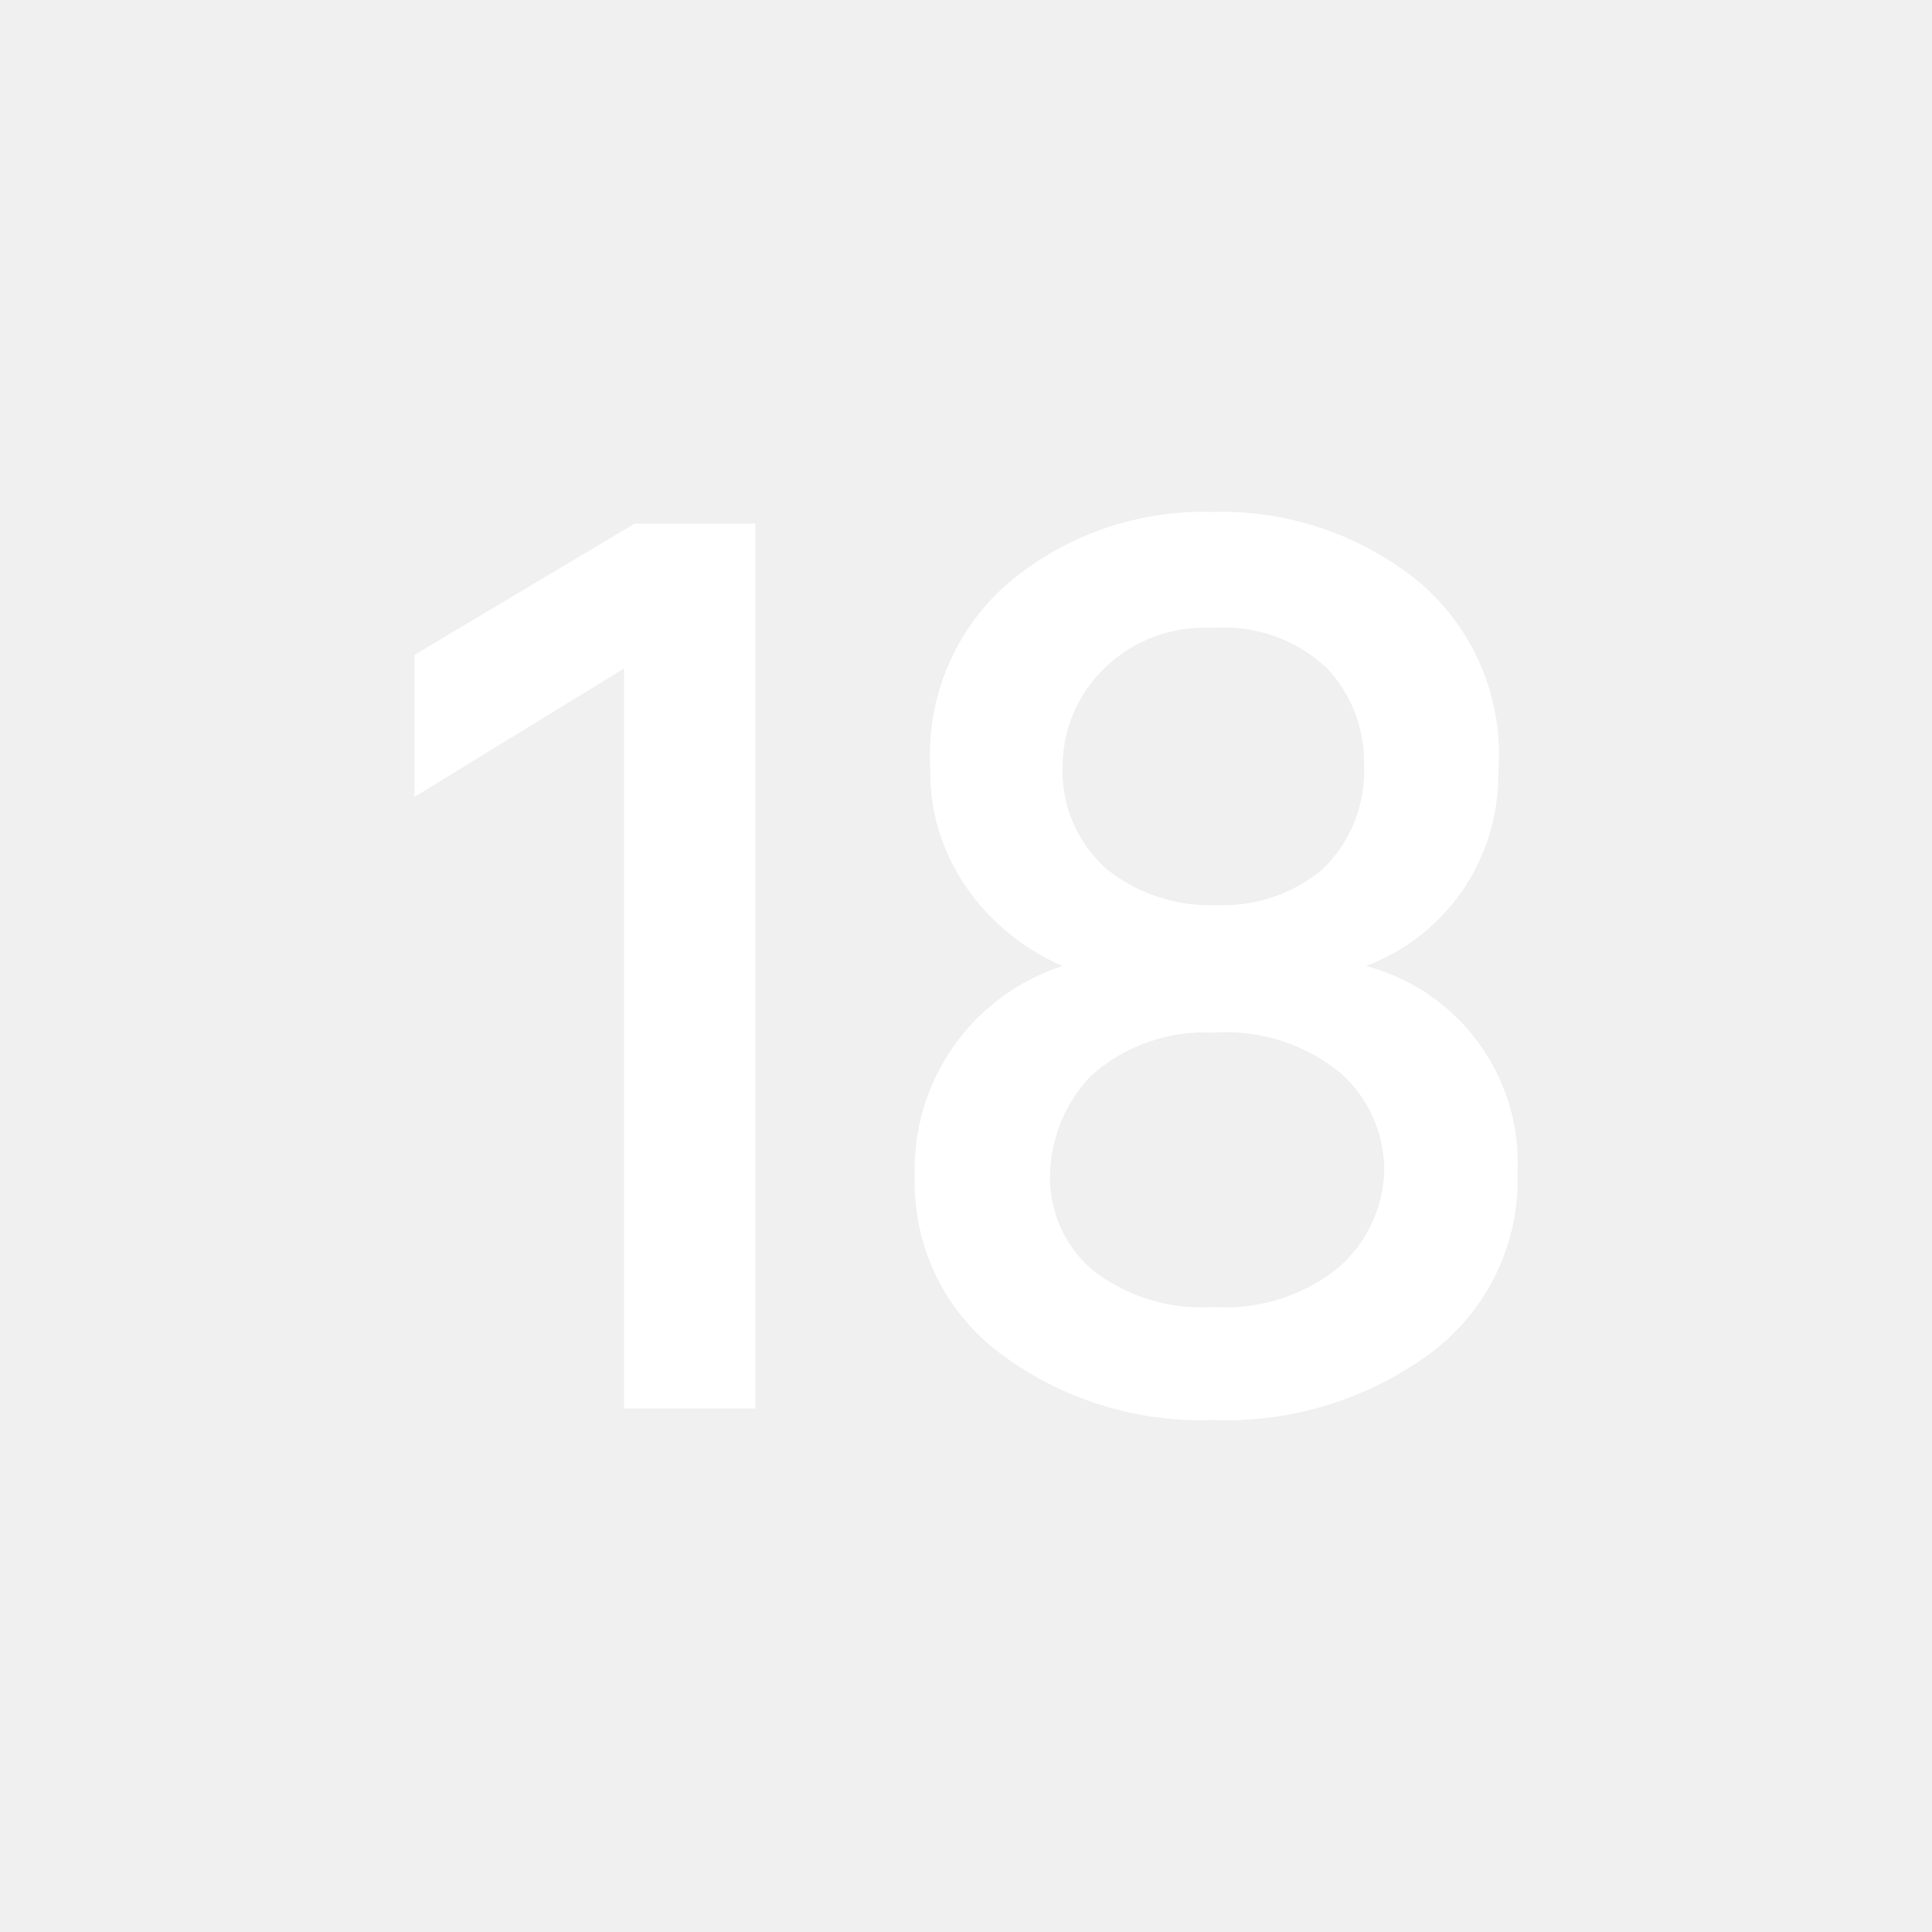
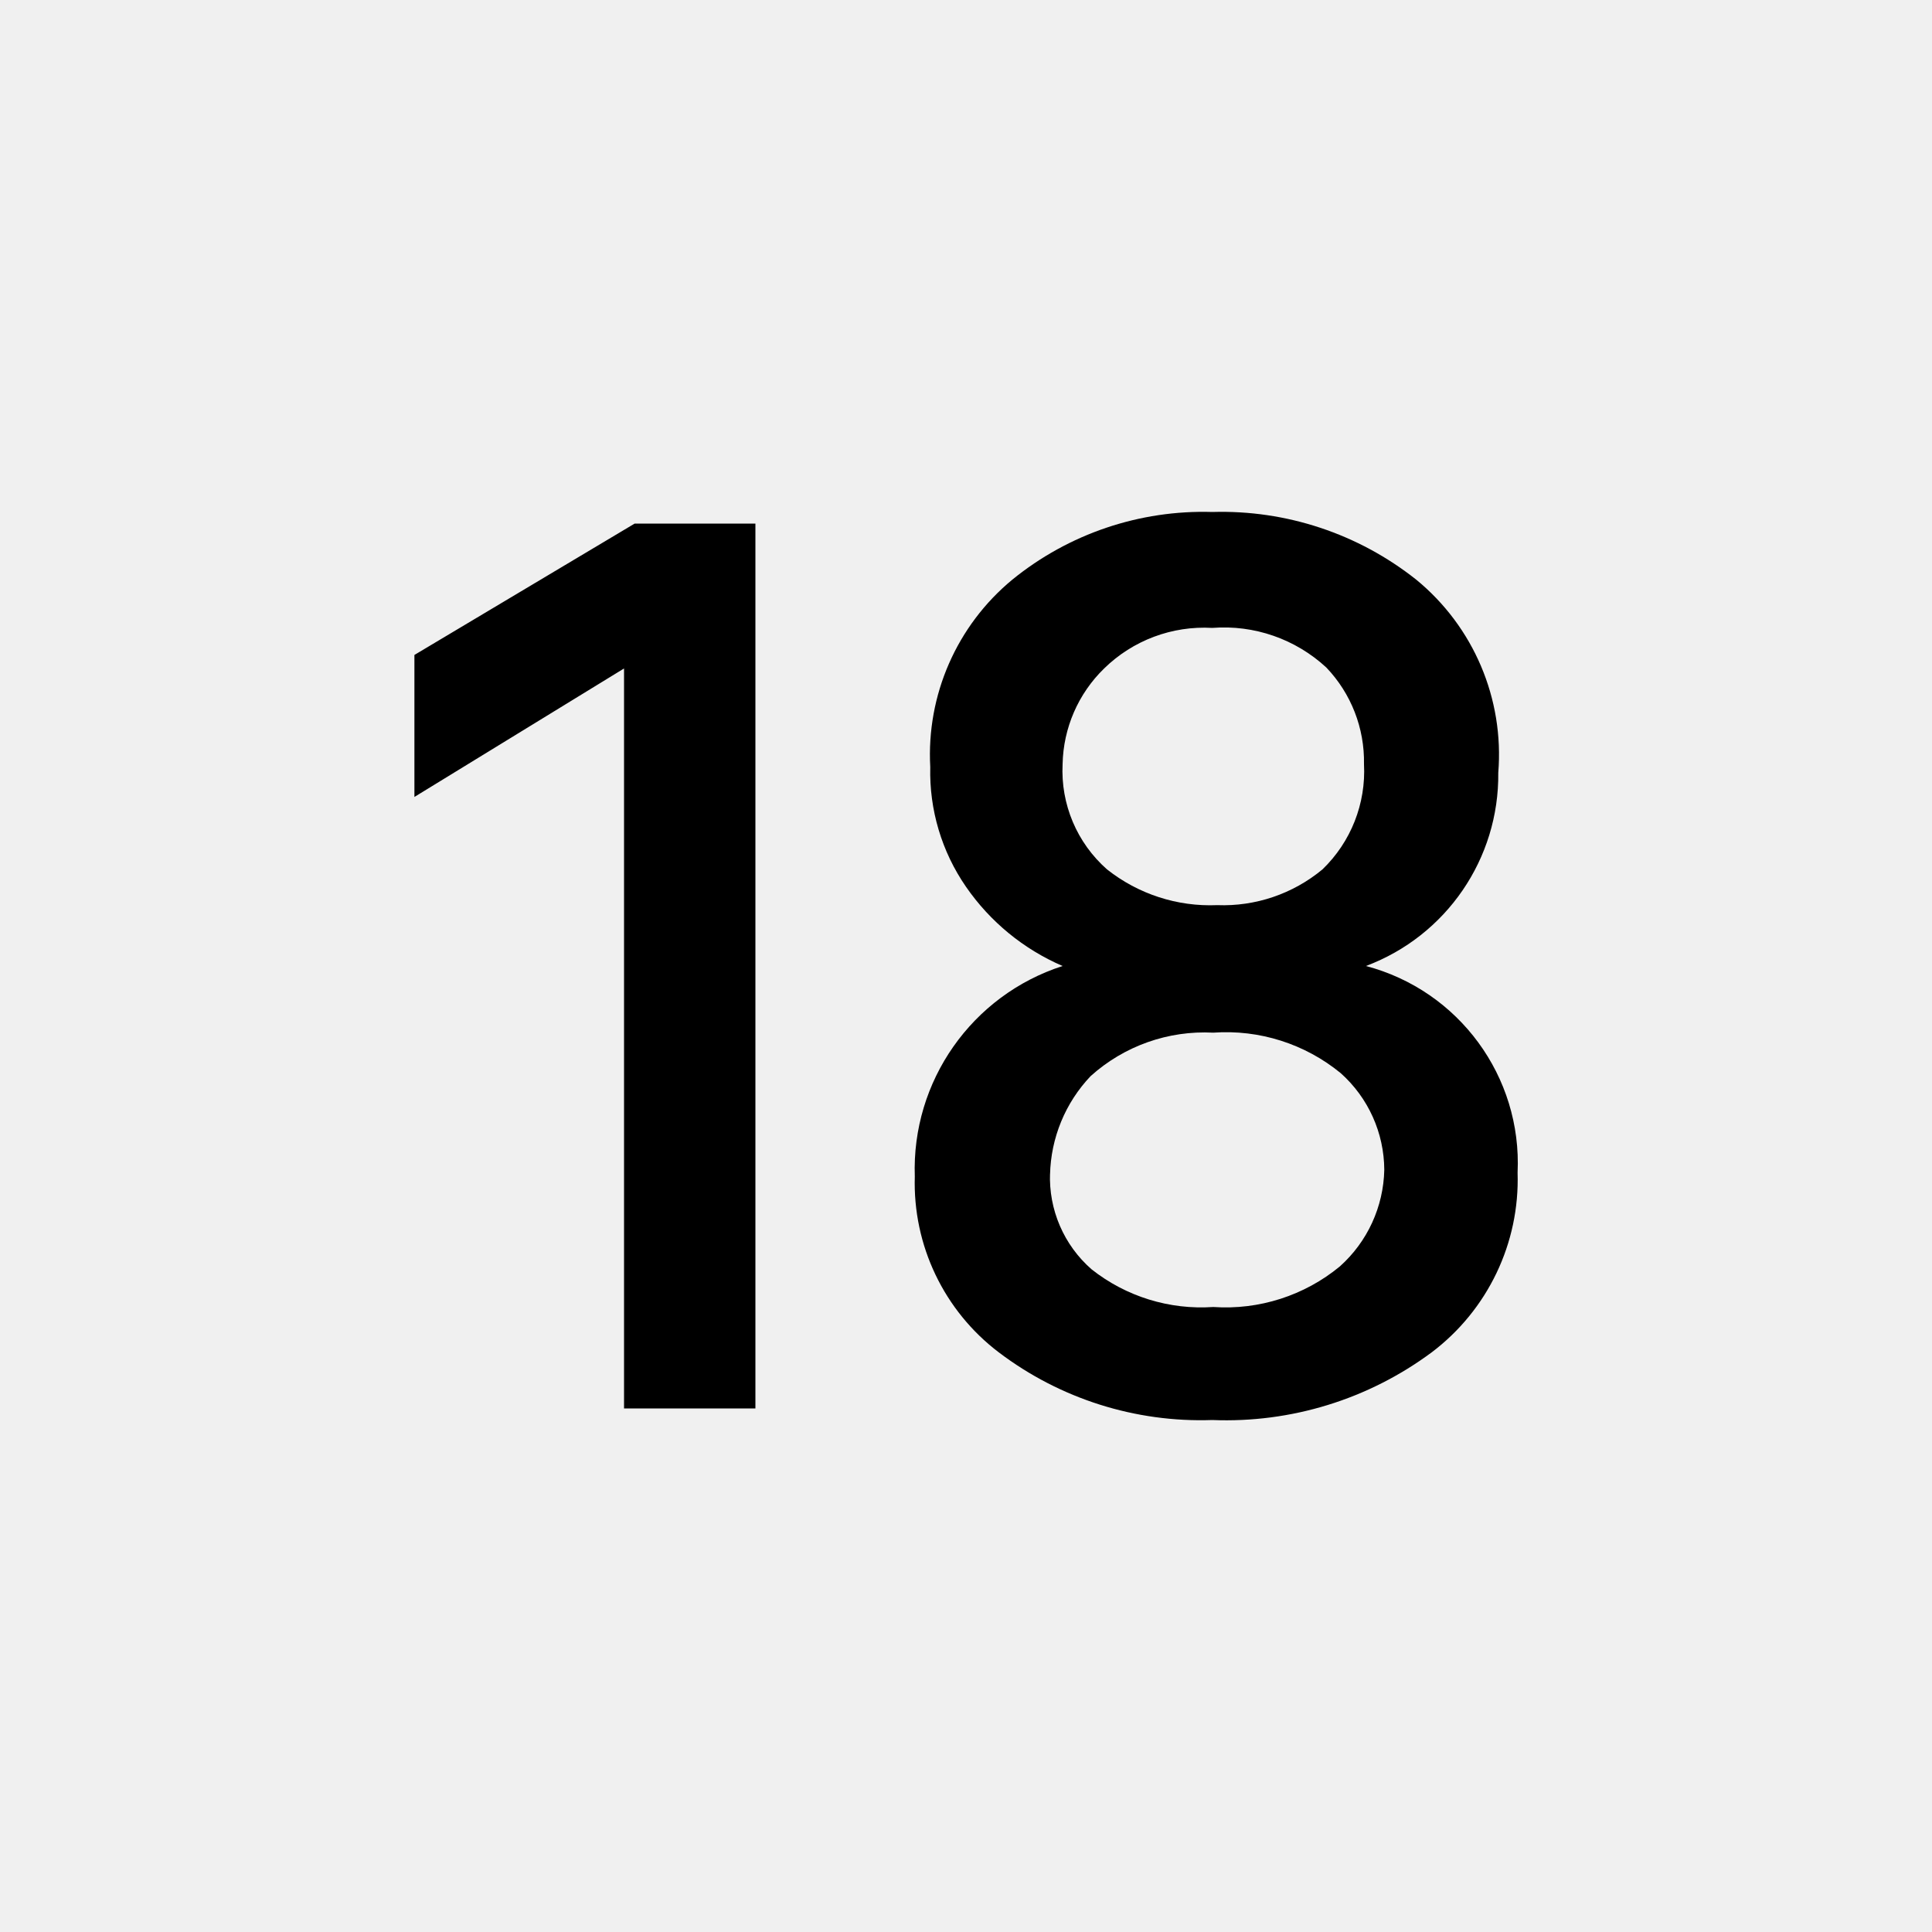
- <svg xmlns="http://www.w3.org/2000/svg" data-name="Layer 1" viewBox="0 0 20 20">
+ <svg xmlns="http://www.w3.org/2000/svg" id="Layer_1" data-name="Layer 1" viewBox="0 0 20 20">
+   <defs />
  <rect rx="2" fill="#d50525" />
-   <path d="M7.82 14.58H6.46V6.92L4.29 8.25V6.78l2.28-1.36h1.25zm7.89-2.44a2.24 2.24 0 01-.89 1.86 3.57 3.57 0 01-2.27.7 3.46 3.46 0 01-2.21-.7 2.2 2.2 0 01-.87-1.82A2.21 2.21 0 0111 10a2.34 2.34 0 01-1-.82 2.09 2.09 0 01-.37-1.24A2.35 2.35 0 0110.48 6a3.13 3.13 0 012.07-.7 3.24 3.24 0 012.11.7 2.34 2.34 0 01.85 2 2.11 2.11 0 01-1.37 2 2.11 2.11 0 011.57 2.14zm-4.84 0a1.26 1.26 0 00.43 1 1.83 1.83 0 001.26.39 1.86 1.86 0 001.31-.42 1.38 1.38 0 00.46-1 1.35 1.35 0 00-.45-1 1.87 1.87 0 00-1.32-.42 1.76 1.76 0 00-1.27.45 1.53 1.53 0 00-.42 1.02zM11 7.91A1.36 1.36 0 0011.46 9a1.72 1.72 0 001.14.37A1.61 1.61 0 0013.69 9a1.41 1.41 0 00.43-1.09 1.41 1.41 0 00-.39-1 1.56 1.56 0 00-1.18-.41 1.48 1.48 0 00-1.12.42 1.42 1.42 0 00-.43.99z" fill="#fff" />
+   <path class="cls-2" d="M7.82 14.58H6.46V6.92L4.29 8.25V6.78l2.28-1.36h1.25zM15.71 12.14a2.24 2.24 0 01-.89 1.86 3.57 3.57 0 01-2.27.7 3.46 3.46 0 01-2.21-.7 2.2 2.2 0 01-.87-1.82A2.21 2.21 0 0111 10a2.34 2.34 0 01-1-.82 2.09 2.09 0 01-.37-1.24A2.35 2.35 0 0110.48 6a3.13 3.13 0 012.07-.7 3.24 3.24 0 012.11.7 2.34 2.34 0 01.85 2 2.11 2.11 0 01-1.37 2 2.11 2.11 0 011.57 2.14zm-4.84 0a1.26 1.26 0 00.43 1 1.83 1.83 0 001.26.39 1.86 1.86 0 001.31-.42 1.38 1.38 0 00.46-1 1.35 1.35 0 00-.45-1 1.87 1.87 0 00-1.32-.42 1.76 1.76 0 00-1.27.45 1.53 1.53 0 00-.42 1.02zM11 7.91A1.36 1.36 0 0011.46 9a1.72 1.72 0 001.14.37A1.61 1.61 0 0013.69 9a1.41 1.41 0 00.43-1.09 1.41 1.41 0 00-.39-1 1.56 1.56 0 00-1.18-.41 1.48 1.48 0 00-1.12.42 1.42 1.42 0 00-.43.99z" />
</svg>
